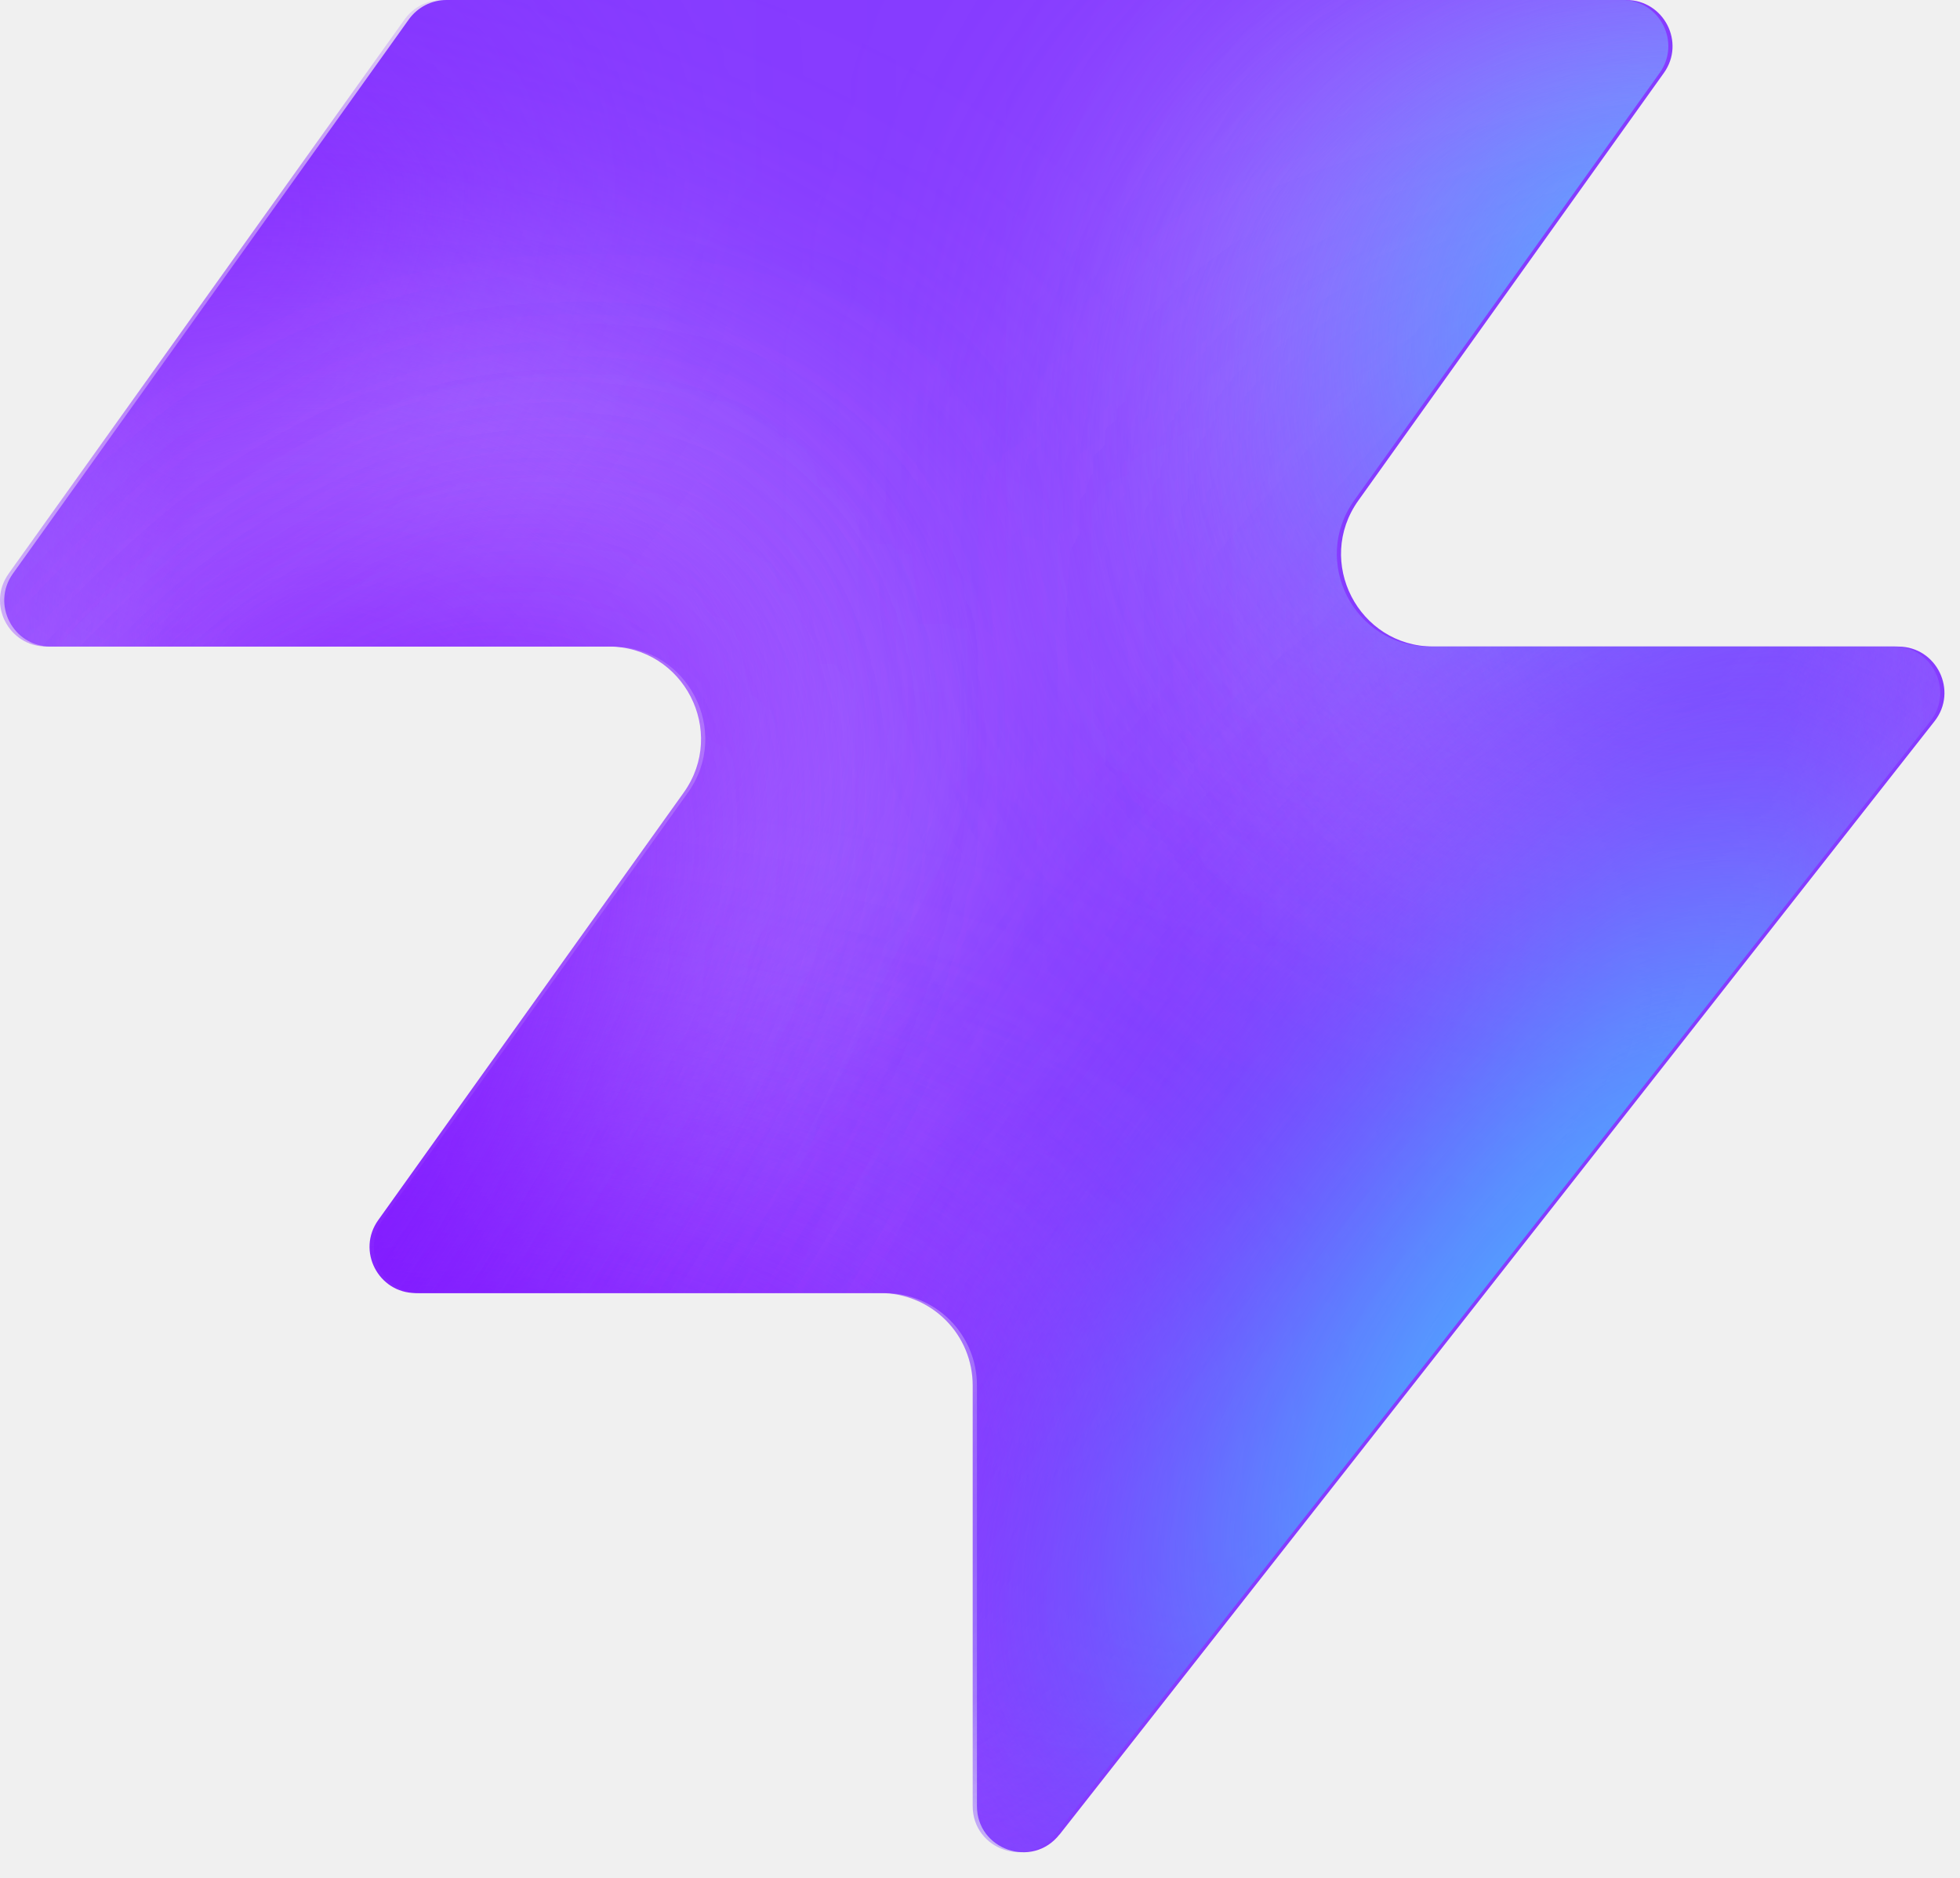
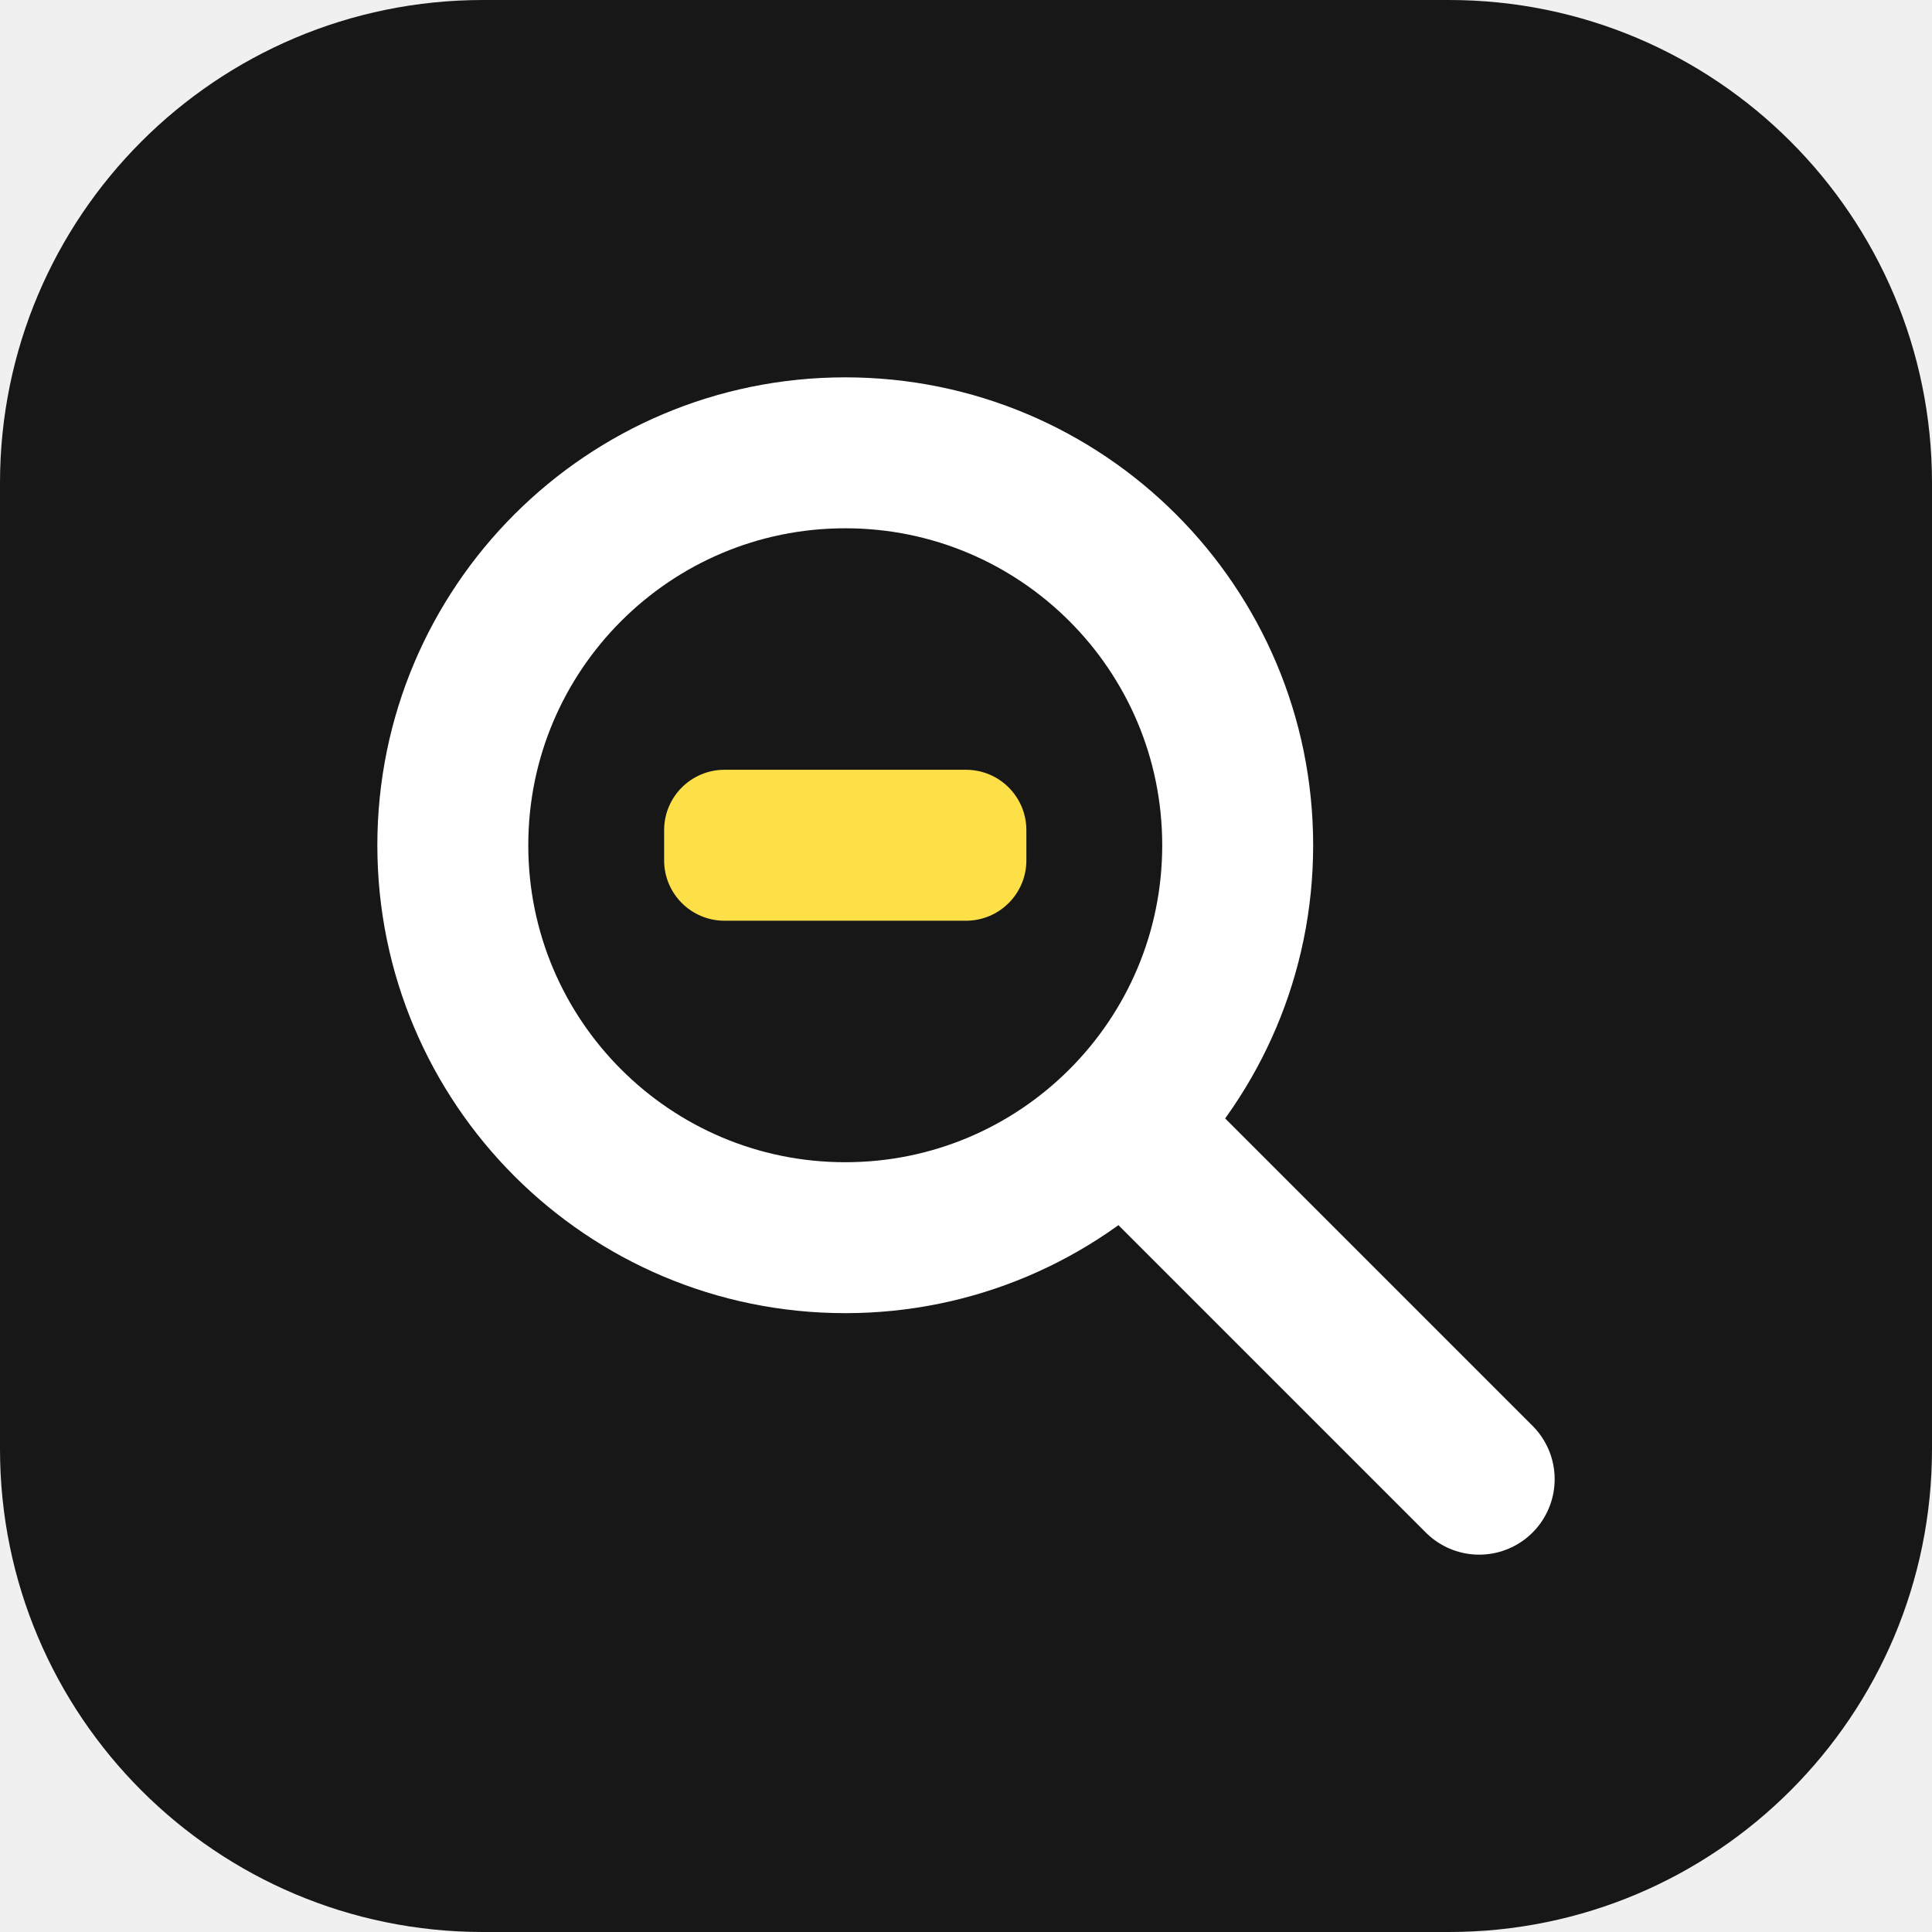
- <svg xmlns="http://www.w3.org/2000/svg" width="48" height="46" fill="none" viewBox="0 0 48 46">
-   <path fill="#863bff" d="M25.946 44.938c-.664.845-2.021.375-2.021-.698V33.937a2.26 2.26 0 0 0-2.262-2.262H10.287c-.92 0-1.456-1.04-.92-1.788l7.48-10.471c1.07-1.497 0-3.578-1.842-3.578H1.237c-.92 0-1.456-1.04-.92-1.788L10.013.474c.214-.297.556-.474.92-.474h28.894c.92 0 1.456 1.04.92 1.788l-7.48 10.471c-1.07 1.498 0 3.579 1.842 3.579h11.377c.943 0 1.473 1.088.89 1.83L25.947 44.94z" style="fill:#863bff;fill:color(display-p3 .525 .23 1);fill-opacity:1" />
-   <mask id="a" width="48" height="46" x="0" y="0" maskUnits="userSpaceOnUse" style="mask-type:alpha">
-     <path fill="#000" d="M25.842 44.938c-.664.844-2.021.375-2.021-.698V33.937a2.26 2.26 0 0 0-2.262-2.262H10.183c-.92 0-1.456-1.04-.92-1.788l7.48-10.471c1.07-1.498 0-3.579-1.842-3.579H1.133c-.92 0-1.456-1.04-.92-1.787L9.91.473c.214-.297.556-.474.92-.474h28.894c.92 0 1.456 1.04.92 1.788l-7.48 10.471c-1.07 1.498 0 3.578 1.842 3.578h11.377c.943 0 1.473 1.088.89 1.832L25.843 44.94z" style="fill:#000;fill-opacity:1" />
-   </mask>
-   <g mask="url(#a)">
-     <g filter="url(#b)">
-       <ellipse cx="5.508" cy="14.704" fill="#ede6ff" rx="5.508" ry="14.704" style="fill:#ede6ff;fill:color(display-p3 .927 .903 1);fill-opacity:1" transform="matrix(.00324 1 1 -.00324 -4.47 31.516)" />
-     </g>
-     <g filter="url(#c)">
-       <ellipse cx="10.399" cy="29.851" fill="#ede6ff" rx="10.399" ry="29.851" style="fill:#ede6ff;fill:color(display-p3 .927 .903 1);fill-opacity:1" transform="matrix(.00324 1 1 -.00324 -39.328 7.883)" />
-     </g>
-     <g filter="url(#d)">
-       <ellipse cx="5.508" cy="30.487" fill="#7e14ff" rx="5.508" ry="30.487" style="fill:#7e14ff;fill:color(display-p3 .492 .077 1);fill-opacity:1" transform="rotate(89.814 -25.913 -14.639)scale(1 -1)" />
-     </g>
-     <g filter="url(#e)">
-       <ellipse cx="5.508" cy="30.599" fill="#7e14ff" rx="5.508" ry="30.599" style="fill:#7e14ff;fill:color(display-p3 .492 .077 1);fill-opacity:1" transform="rotate(89.814 -32.644 -3.334)scale(1 -1)" />
-     </g>
-     <g filter="url(#f)">
-       <ellipse cx="5.508" cy="30.599" fill="#7e14ff" rx="5.508" ry="30.599" style="fill:#7e14ff;fill:color(display-p3 .492 .077 1);fill-opacity:1" transform="matrix(.00324 1 1 -.00324 -34.34 30.47)" />
-     </g>
-     <g filter="url(#g)">
-       <ellipse cx="14.072" cy="22.078" fill="#ede6ff" rx="14.072" ry="22.078" style="fill:#ede6ff;fill:color(display-p3 .927 .903 1);fill-opacity:1" transform="rotate(93.35 24.506 48.493)scale(-1 1)" />
-     </g>
-     <g filter="url(#h)">
-       <ellipse cx="3.47" cy="21.501" fill="#7e14ff" rx="3.47" ry="21.501" style="fill:#7e14ff;fill:color(display-p3 .492 .077 1);fill-opacity:1" transform="rotate(89.009 28.708 47.59)scale(-1 1)" />
-     </g>
-     <g filter="url(#i)">
-       <ellipse cx="3.47" cy="21.501" fill="#7e14ff" rx="3.47" ry="21.501" style="fill:#7e14ff;fill:color(display-p3 .492 .077 1);fill-opacity:1" transform="rotate(89.009 28.708 47.59)scale(-1 1)" />
-     </g>
-     <g filter="url(#j)">
-       <ellipse cx=".387" cy="8.972" fill="#7e14ff" rx="4.407" ry="29.108" style="fill:#7e14ff;fill:color(display-p3 .492 .077 1);fill-opacity:1" transform="rotate(39.51 .387 8.972)" />
-     </g>
-     <g filter="url(#k)">
-       <ellipse cx="47.523" cy="-6.092" fill="#7e14ff" rx="4.407" ry="29.108" style="fill:#7e14ff;fill:color(display-p3 .492 .077 1);fill-opacity:1" transform="rotate(37.892 47.523 -6.092)" />
-     </g>
-     <g filter="url(#l)">
-       <ellipse cx="41.412" cy="6.333" fill="#47bfff" rx="5.971" ry="9.665" style="fill:#47bfff;fill:color(display-p3 .28 .748 1);fill-opacity:1" transform="rotate(37.892 41.412 6.333)" />
-     </g>
-     <g filter="url(#m)">
-       <ellipse cx="-1.879" cy="38.332" fill="#7e14ff" rx="4.407" ry="29.108" style="fill:#7e14ff;fill:color(display-p3 .492 .077 1);fill-opacity:1" transform="rotate(37.892 -1.88 38.332)" />
-     </g>
-     <g filter="url(#n)">
-       <ellipse cx="-1.879" cy="38.332" fill="#7e14ff" rx="4.407" ry="29.108" style="fill:#7e14ff;fill:color(display-p3 .492 .077 1);fill-opacity:1" transform="rotate(37.892 -1.88 38.332)" />
-     </g>
-     <g filter="url(#o)">
-       <ellipse cx="35.651" cy="29.907" fill="#7e14ff" rx="4.407" ry="29.108" style="fill:#7e14ff;fill:color(display-p3 .492 .077 1);fill-opacity:1" transform="rotate(37.892 35.651 29.907)" />
-     </g>
-     <g filter="url(#p)">
-       <ellipse cx="38.418" cy="32.4" fill="#47bfff" rx="5.971" ry="15.297" style="fill:#47bfff;fill:color(display-p3 .28 .748 1);fill-opacity:1" transform="rotate(37.892 38.418 32.4)" />
-     </g>
-   </g>
-   <defs>
-     <filter id="b" width="60.045" height="41.654" x="-19.77" y="16.149" color-interpolation-filters="sRGB" filterUnits="userSpaceOnUse">
-       <feFlood flood-opacity="0" result="BackgroundImageFix" />
-       <feBlend in="SourceGraphic" in2="BackgroundImageFix" result="shape" />
-       <feGaussianBlur result="effect1_foregroundBlur_2002_17158" stdDeviation="7.659" />
-     </filter>
-     <filter id="c" width="90.34" height="51.437" x="-54.613" y="-7.533" color-interpolation-filters="sRGB" filterUnits="userSpaceOnUse">
-       <feFlood flood-opacity="0" result="BackgroundImageFix" />
-       <feBlend in="SourceGraphic" in2="BackgroundImageFix" result="shape" />
-       <feGaussianBlur result="effect1_foregroundBlur_2002_17158" stdDeviation="7.659" />
-     </filter>
-     <filter id="d" width="79.355" height="29.4" x="-49.64" y="2.03" color-interpolation-filters="sRGB" filterUnits="userSpaceOnUse">
-       <feFlood flood-opacity="0" result="BackgroundImageFix" />
-       <feBlend in="SourceGraphic" in2="BackgroundImageFix" result="shape" />
-       <feGaussianBlur result="effect1_foregroundBlur_2002_17158" stdDeviation="4.596" />
-     </filter>
-     <filter id="e" width="79.579" height="29.4" x="-45.045" y="20.029" color-interpolation-filters="sRGB" filterUnits="userSpaceOnUse">
-       <feFlood flood-opacity="0" result="BackgroundImageFix" />
-       <feBlend in="SourceGraphic" in2="BackgroundImageFix" result="shape" />
-       <feGaussianBlur result="effect1_foregroundBlur_2002_17158" stdDeviation="4.596" />
-     </filter>
-     <filter id="f" width="79.579" height="29.4" x="-43.513" y="21.178" color-interpolation-filters="sRGB" filterUnits="userSpaceOnUse">
-       <feFlood flood-opacity="0" result="BackgroundImageFix" />
-       <feBlend in="SourceGraphic" in2="BackgroundImageFix" result="shape" />
-       <feGaussianBlur result="effect1_foregroundBlur_2002_17158" stdDeviation="4.596" />
-     </filter>
-     <filter id="g" width="74.749" height="58.852" x="15.756" y="-17.901" color-interpolation-filters="sRGB" filterUnits="userSpaceOnUse">
-       <feFlood flood-opacity="0" result="BackgroundImageFix" />
-       <feBlend in="SourceGraphic" in2="BackgroundImageFix" result="shape" />
-       <feGaussianBlur result="effect1_foregroundBlur_2002_17158" stdDeviation="7.659" />
-     </filter>
-     <filter id="h" width="61.377" height="25.362" x="23.548" y="2.284" color-interpolation-filters="sRGB" filterUnits="userSpaceOnUse">
-       <feFlood flood-opacity="0" result="BackgroundImageFix" />
-       <feBlend in="SourceGraphic" in2="BackgroundImageFix" result="shape" />
-       <feGaussianBlur result="effect1_foregroundBlur_2002_17158" stdDeviation="4.596" />
-     </filter>
-     <filter id="i" width="61.377" height="25.362" x="23.548" y="2.284" color-interpolation-filters="sRGB" filterUnits="userSpaceOnUse">
-       <feFlood flood-opacity="0" result="BackgroundImageFix" />
-       <feBlend in="SourceGraphic" in2="BackgroundImageFix" result="shape" />
-       <feGaussianBlur result="effect1_foregroundBlur_2002_17158" stdDeviation="4.596" />
-     </filter>
-     <filter id="j" width="56.045" height="63.649" x="-27.636" y="-22.853" color-interpolation-filters="sRGB" filterUnits="userSpaceOnUse">
-       <feFlood flood-opacity="0" result="BackgroundImageFix" />
-       <feBlend in="SourceGraphic" in2="BackgroundImageFix" result="shape" />
-       <feGaussianBlur result="effect1_foregroundBlur_2002_17158" stdDeviation="4.596" />
-     </filter>
-     <filter id="k" width="54.814" height="64.646" x="20.116" y="-38.415" color-interpolation-filters="sRGB" filterUnits="userSpaceOnUse">
-       <feFlood flood-opacity="0" result="BackgroundImageFix" />
-       <feBlend in="SourceGraphic" in2="BackgroundImageFix" result="shape" />
-       <feGaussianBlur result="effect1_foregroundBlur_2002_17158" stdDeviation="4.596" />
-     </filter>
-     <filter id="l" width="33.541" height="35.313" x="24.641" y="-11.323" color-interpolation-filters="sRGB" filterUnits="userSpaceOnUse">
-       <feFlood flood-opacity="0" result="BackgroundImageFix" />
-       <feBlend in="SourceGraphic" in2="BackgroundImageFix" result="shape" />
-       <feGaussianBlur result="effect1_foregroundBlur_2002_17158" stdDeviation="4.596" />
-     </filter>
-     <filter id="m" width="54.814" height="64.646" x="-29.286" y="6.009" color-interpolation-filters="sRGB" filterUnits="userSpaceOnUse">
-       <feFlood flood-opacity="0" result="BackgroundImageFix" />
-       <feBlend in="SourceGraphic" in2="BackgroundImageFix" result="shape" />
-       <feGaussianBlur result="effect1_foregroundBlur_2002_17158" stdDeviation="4.596" />
-     </filter>
-     <filter id="n" width="54.814" height="64.646" x="-29.286" y="6.009" color-interpolation-filters="sRGB" filterUnits="userSpaceOnUse">
-       <feFlood flood-opacity="0" result="BackgroundImageFix" />
-       <feBlend in="SourceGraphic" in2="BackgroundImageFix" result="shape" />
-       <feGaussianBlur result="effect1_foregroundBlur_2002_17158" stdDeviation="4.596" />
-     </filter>
-     <filter id="o" width="54.814" height="64.646" x="8.244" y="-2.416" color-interpolation-filters="sRGB" filterUnits="userSpaceOnUse">
-       <feFlood flood-opacity="0" result="BackgroundImageFix" />
-       <feBlend in="SourceGraphic" in2="BackgroundImageFix" result="shape" />
-       <feGaussianBlur result="effect1_foregroundBlur_2002_17158" stdDeviation="4.596" />
-     </filter>
-     <filter id="p" width="39.409" height="43.623" x="18.713" y="10.588" color-interpolation-filters="sRGB" filterUnits="userSpaceOnUse">
-       <feFlood flood-opacity="0" result="BackgroundImageFix" />
-       <feBlend in="SourceGraphic" in2="BackgroundImageFix" result="shape" />
-       <feGaussianBlur result="effect1_foregroundBlur_2002_17158" stdDeviation="4.596" />
-     </filter>
-   </defs>
+ <svg xmlns="http://www.w3.org/2000/svg" viewBox="0 0 32 32">
+   <rect width="32" height="32" rx="8" fill="#171717" />
+   <circle cx="14" cy="14" r="6.5" fill="none" stroke="#fff" stroke-width="2.5" />
+   <path d="M19 19l5.5 5.5" stroke="#fff" stroke-width="2.5" stroke-linecap="round" />
+   <rect x="11" y="12.75" width="6" height="2.5" rx="1" fill="#fde047" />
</svg>
